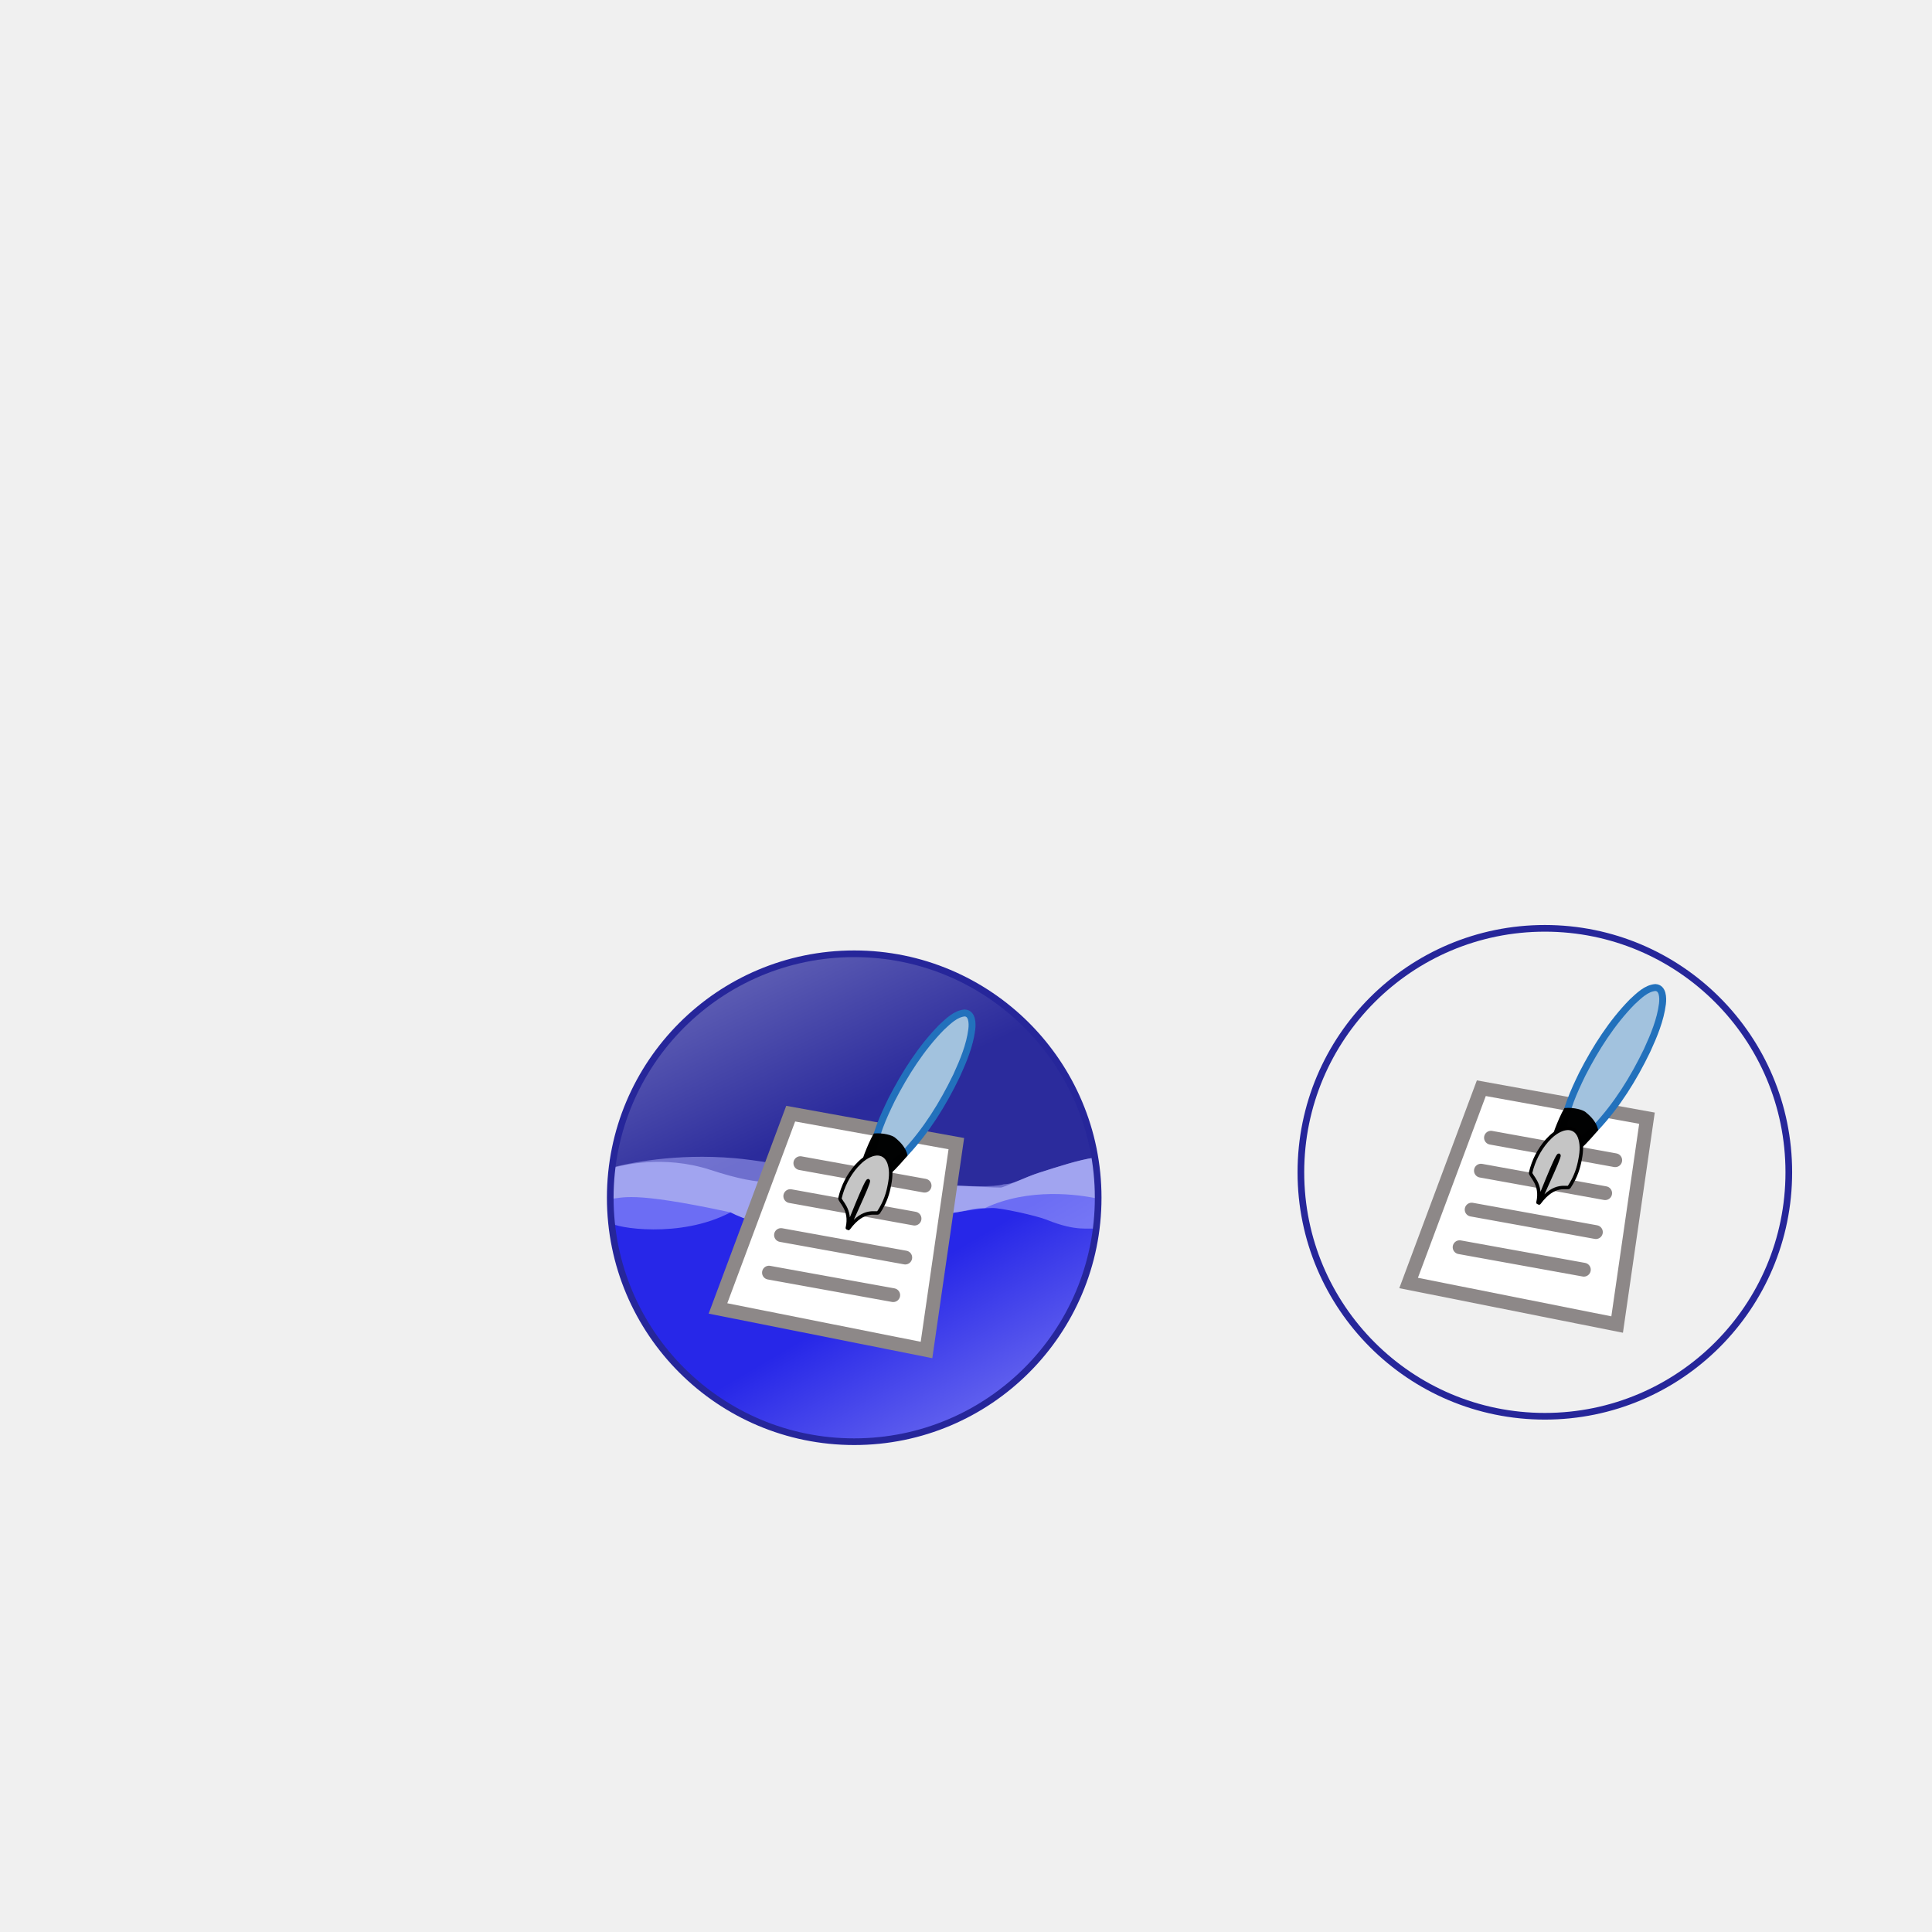
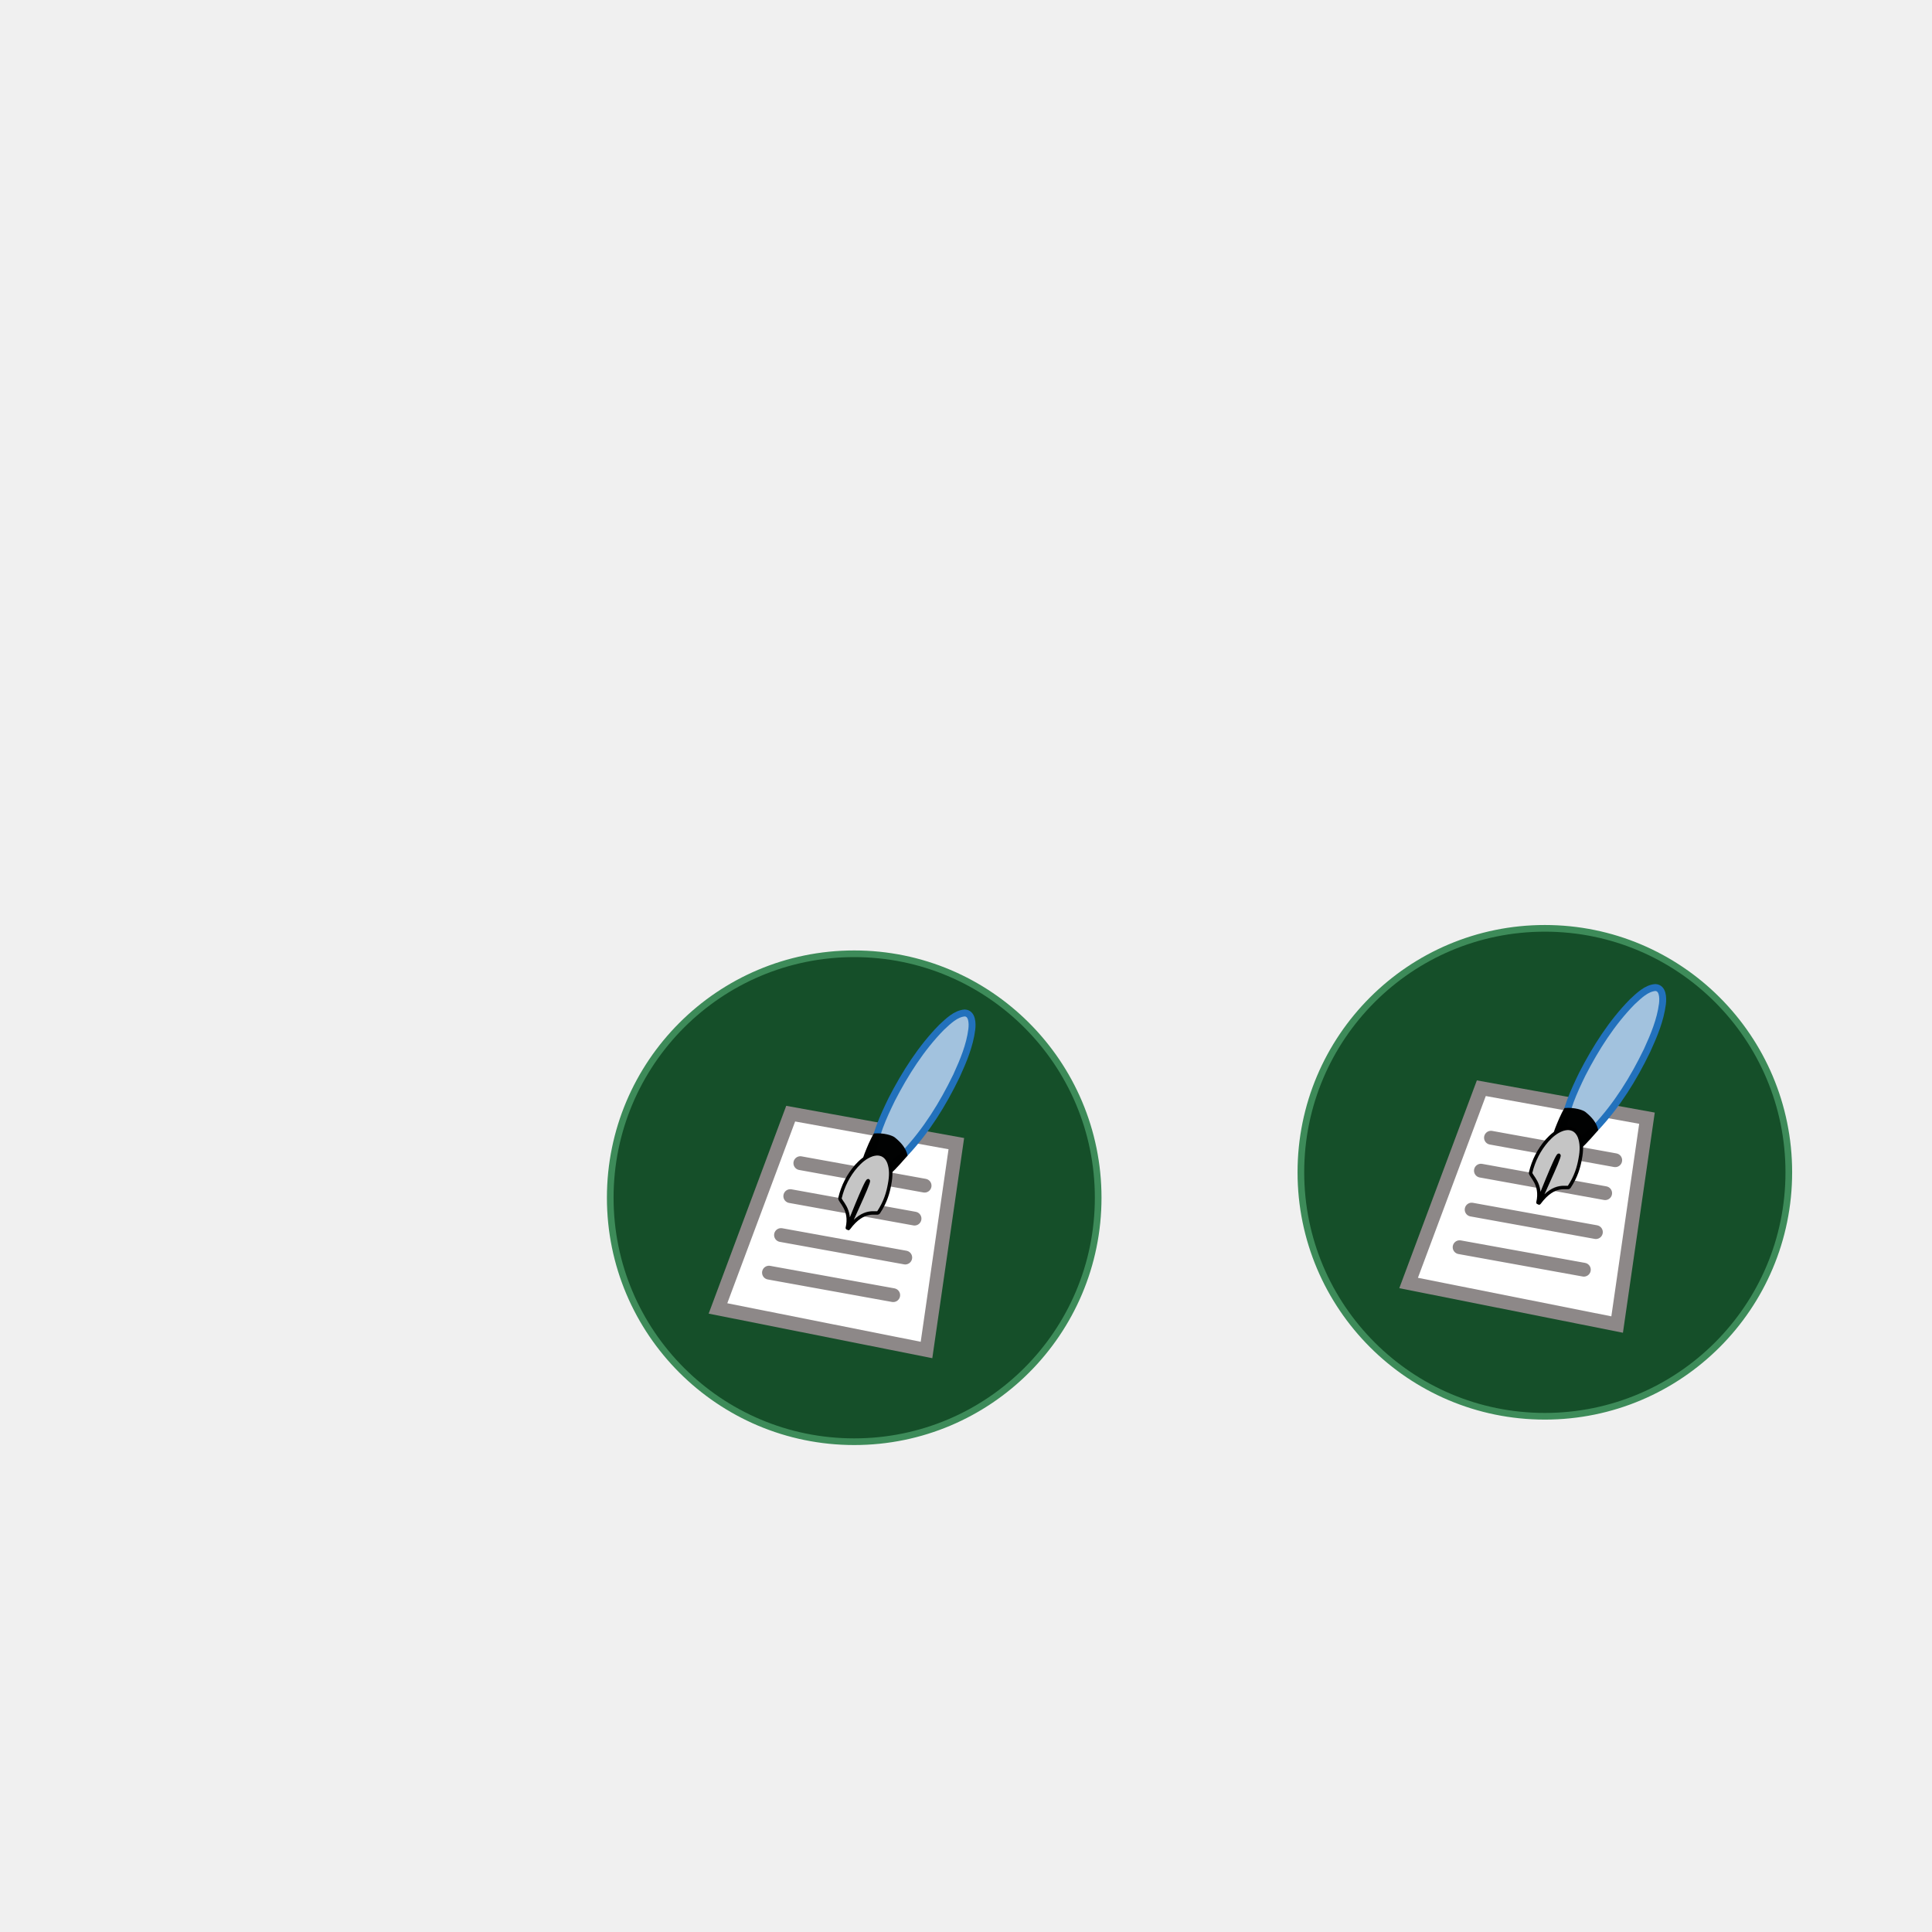
<svg xmlns="http://www.w3.org/2000/svg" xmlns:xlink="http://www.w3.org/1999/xlink" width="500" height="500" id="svg2160" version="1.0">
  <defs id="defs2162">
    <linearGradient y2="786.834" x2="553.64" y1="596.546" x1="441.503" gradientTransform="matrix(0.1730824,0,0,0.1718448,373.1125,357.1855)" gradientUnits="userSpaceOnUse" id="linearGradient2242" xlink:href="#linearGradient5809" />
    <linearGradient y2="133.545" x2="225.658" y1="354.458" x1="331.574" gradientTransform="matrix(0.1730824,0,0,0.1718448,373.1125,357.1855)" gradientUnits="userSpaceOnUse" id="linearGradient2239" xlink:href="#linearGradient5074" />
    <linearGradient y2="133.545" x2="225.658" y1="354.458" x1="331.574" gradientTransform="translate(155.92,3.72279)" gradientUnits="userSpaceOnUse" id="linearGradient2234" xlink:href="#linearGradient5074" />
    <linearGradient y2="786.834" x2="553.64" y1="596.546" x1="441.503" gradientTransform="translate(155.92,3.72279)" gradientUnits="userSpaceOnUse" id="linearGradient2232" xlink:href="#linearGradient5809" />
    <radialGradient gradientUnits="userSpaceOnUse" gradientTransform="matrix(1.389618,6.572876e-8,-1.395947e-8,0.295127,-1147.06,218.8323)" r="37.657" fy="334.105" fx="822.358" cy="334.105" cx="822.358" id="radialGradient11020" xlink:href="#linearGradient10990" />
    <radialGradient gradientUnits="userSpaceOnUse" gradientTransform="matrix(1.604552,0.137396,-4.558732e-2,0.532382,-1332.985,57.13061)" r="48.538" fy="379.374" fx="834.063" cy="379.374" cx="834.063" id="radialGradient11018" xlink:href="#linearGradient10990" />
    <radialGradient gradientUnits="userSpaceOnUse" gradientTransform="matrix(1.536957,0.35811,-0.115486,0.495648,-1220.808,-81.01912)" r="51.49" fy="416.627" fx="834.165" cy="416.627" cx="834.165" id="radialGradient11016" xlink:href="#linearGradient10990" />
    <radialGradient gradientUnits="userSpaceOnUse" gradientTransform="matrix(-0.523809,2.977912,-0.573765,-0.100924,597.4379,-1122.452)" r="22.917" fy="653.197" fx="559.931" cy="653.197" cx="559.931" id="radialGradient11014" xlink:href="#linearGradient10990" />
    <radialGradient gradientUnits="userSpaceOnUse" gradientTransform="matrix(-0.492499,4.368806,-0.629878,-7.100652e-2,732.9912,-2042.774)" r="21.038" fy="635.968" fx="596.68" cy="635.968" cx="596.68" id="radialGradient11012" xlink:href="#linearGradient10990" />
    <radialGradient gradientUnits="userSpaceOnUse" gradientTransform="matrix(1.261524e-6,4.784578,-0.528762,1.394159e-7,258.3939,-2486.071)" r="20.071" fy="620.452" fx="637.071" cy="620.452" cx="637.071" id="radialGradient11010" xlink:href="#linearGradient10990" />
    <radialGradient gradientUnits="userSpaceOnUse" gradientTransform="matrix(0.334297,4.019557,-0.995094,8.275962e-2,391.8221,-2240.982)" r="23.94" fy="613.807" fx="665.837" cy="613.807" cx="665.837" id="radialGradient11008" xlink:href="#linearGradient10990" />
    <radialGradient gradientUnits="userSpaceOnUse" gradientTransform="matrix(0.948955,4.089824,-0.993629,0.230546,-207.7345,-2450.419)" r="27.265" fy="592.33" fx="696.785" cy="592.33" cx="696.785" id="radialGradient11006" xlink:href="#linearGradient10990" />
    <radialGradient gradientUnits="userSpaceOnUse" gradientTransform="matrix(0.747853,2.224634,-0.425239,0.142953,-427.6091,-1188.94)" r="39.235" fy="565.76" fx="734.743" cy="565.76" cx="734.743" id="radialGradient11004" xlink:href="#linearGradient10990" />
    <radialGradient gradientUnits="userSpaceOnUse" gradientTransform="matrix(1.006265,1.510239,-0.401621,0.267598,-663.167,-833.1588)" r="55.195" fy="558.899" fx="793.182" cy="558.899" cx="793.182" id="radialGradient11002" xlink:href="#linearGradient10990" />
    <radialGradient gradientUnits="userSpaceOnUse" gradientTransform="matrix(1.238186,1.07492,-0.532416,0.613282,-668.294,-630.0148)" r="57.855" fy="520.17" fx="799.92" cy="520.17" cx="799.92" id="radialGradient11000" xlink:href="#linearGradient10990" />
    <radialGradient gradientUnits="userSpaceOnUse" gradientTransform="matrix(1.442415,0.58951,-0.216275,0.529183,-1132.747,-269.0674)" r="53.865" fy="457.292" fx="825.402" cy="457.292" cx="825.402" id="radialGradient10262" xlink:href="#linearGradient10990" />
    <radialGradient gradientUnits="userSpaceOnUse" gradientTransform="matrix(0.546319,0.218253,-0.436865,1.093538,105.6277,-147.0674)" r="165.44" fy="432.993" fx="425.422" cy="432.993" cx="425.422" id="radialGradient5823" xlink:href="#linearGradient5817" />
    <linearGradient gradientTransform="translate(155.92,3.72279)" gradientUnits="userSpaceOnUse" y2="786.834" x2="553.64" y1="596.546" x1="441.503" id="linearGradient5815" xlink:href="#linearGradient5809" />
    <linearGradient gradientTransform="translate(155.92,3.72279)" gradientUnits="userSpaceOnUse" y2="133.545" x2="225.658" y1="354.458" x1="331.574" id="linearGradient5080" xlink:href="#linearGradient5074" />
    <linearGradient gradientTransform="translate(-478.8768,4.232021)" gradientUnits="userSpaceOnUse" y2="294.857" x2="518.044" y1="682.326" x1="225.43" id="linearGradient5072" xlink:href="#linearGradient5066" />
    <linearGradient gradientTransform="translate(-453.4846,5.642695)" gradientUnits="userSpaceOnUse" y2="653.042" x2="253.71" y1="213.748" x1="544.291" id="linearGradient5002" xlink:href="#linearGradient4996" />
    <linearGradient id="linearGradient4996">
      <stop id="stop4998" offset="0" style="stop-color:#ffffff;stop-opacity:1;" />
      <stop id="stop5000" offset="1" style="stop-color:#ffffff;stop-opacity:0;" />
    </linearGradient>
    <linearGradient id="linearGradient5006">
      <stop id="stop5008" offset="0" style="stop-color:#dfefff;stop-opacity:0.502;" />
      <stop style="stop-color:#8ec6fe;stop-opacity:0.502;" offset="0.7" id="stop10260" />
      <stop style="stop-color:#3e9dfe;stop-opacity:0.502;" offset="0.8" id="stop5016" />
      <stop id="stop5010" offset="1" style="stop-color:#007dfd;stop-opacity:0.502;" />
    </linearGradient>
    <linearGradient id="linearGradient5066">
      <stop id="stop5068" offset="0" style="stop-color:#ffffff;stop-opacity:0.629;" />
      <stop id="stop5070" offset="1" style="stop-color:#ffffff;stop-opacity:0;" />
    </linearGradient>
    <linearGradient id="linearGradient5074">
      <stop id="stop5076" offset="0" style="stop-color:#2b2b9c;stop-opacity:1;" />
      <stop id="stop5078" offset="1" style="stop-color:#5c5cb3;stop-opacity:1;" />
    </linearGradient>
    <linearGradient id="linearGradient5809">
      <stop id="stop5811" offset="0" style="stop-color:#2727e8;stop-opacity:1;" />
      <stop id="stop5813" offset="1" style="stop-color:#5f5fee;stop-opacity:1;" />
    </linearGradient>
    <linearGradient id="linearGradient5817">
      <stop id="stop5819" offset="0" style="stop-color:#69b4ff;stop-opacity:1;" />
      <stop id="stop5821" offset="1" style="stop-color:#b0d8ff;stop-opacity:1;" />
    </linearGradient>
    <linearGradient id="linearGradient10990">
      <stop style="stop-color:#007ffe;stop-opacity:0.627;" offset="0" id="stop10992" />
      <stop id="stop10996" offset="0.804" style="stop-color:#3d9eff;stop-opacity:0.627;" />
      <stop style="stop-color:#a5d2ff;stop-opacity:0.627;" offset="1" id="stop10998" />
    </linearGradient>
    <linearGradient id="linearGradient4697">
      <stop id="stop4699" offset="0" style="stop-color:black;stop-opacity:0.498;" />
      <stop style="stop-color:black;stop-opacity:0.498;" offset="0.9" id="stop4707" />
      <stop id="stop4701" offset="1" style="stop-color:black;stop-opacity:0;" />
    </linearGradient>
    <linearGradient id="linearGradient5598">
      <stop id="stop5600" offset="0" style="stop-color:black;stop-opacity:0.498;" />
      <stop style="stop-color:black;stop-opacity:0.498;" offset="0.953" id="stop5606" />
      <stop id="stop5602" offset="1" style="stop-color:black;stop-opacity:0;" />
    </linearGradient>
  </defs>
  <g id="layer1">
    <g id="g2435">
      <g transform="translate(-216.7231,-127.7689)" id="g2405">
        <g id="layer3" style="display:inline" />
        <g id="g2408" style="display:inline">
          <g id="g2219">
            <path transform="matrix(0.1596245,0,0,0.1596247,379.4931,368.6152)" d="M 760.761 433.071 A 395.538 395.538 0 1 1  -30.315,433.071 A 395.538 395.538 0 1 1  760.761 433.071 z" id="path6573" style="fill:#9195e1;fill-opacity:1;fill-rule:evenodd;stroke:none;stroke-width:10;stroke-linecap:butt;stroke-linejoin:round;stroke-miterlimit:4;stroke-dasharray:none;stroke-dashoffset:0;stroke-opacity:1" />
            <path id="path2064" d="M 383.857,470.335 C 377.532,457.985 375.803,449.838 374.329,438.051 C 378.141,437.941 379.229,435.808 405.785,441.523 C 412.953,445.176 425.273,447.285 427.758,447.199 C 429.116,447.278 440.818,446.521 442.802,445.222 C 444.79,444.34 458.801,442.118 463.919,441.562 C 467.101,441.092 468.428,440.434 471.657,440.402 C 483.013,435.052 496.022,436.881 501.182,438.057 C 501.074,442.406 500.538,448.51 499.736,451.314 C 498.901,455.266 498.481,457.359 496.529,460.908 C 495.666,464.986 493.731,467.625 490.699,472.534 C 487.532,477.491 481.841,482.661 475.34,488.086 C 470.985,493.976 455.62,497.114 452.392,498.973 C 443.833,501.284 435.25,502.141 420.228,498.106 C 403.583,494.467 390.602,479.49 383.857,470.335 z " style="fill:url(#linearGradient2242);fill-opacity:1;fill-rule:evenodd;stroke:none;stroke-width:1px;stroke-linecap:butt;stroke-linejoin:miter;stroke-opacity:1" />
            <path id="path2056" d="M 375.796,423.19 C 376.461,420.529 378.055,415.06 379.692,412.877 C 382.428,409.229 386.682,400.66 389.776,396.375 C 394.296,390.115 408.03,381.773 414.071,378.957 C 423.392,374.611 446.526,372.595 459.45,378.498 C 464.991,381.029 475.716,386.572 480.077,391.104 C 484.142,395.327 490.597,402.839 493.829,409.439 C 495.578,413.012 500.992,427.212 500.246,427.316 C 495.533,427.974 490.677,429.698 485.807,431.212 C 482.379,432.277 476.489,435.108 475.723,435.108 C 472.285,435.108 460.232,434.269 456.7,434.421 C 453.178,434.572 447.834,434.517 446.157,434.879 C 441.009,435.992 432.692,434.777 427.822,431.9 C 418.577,433.822 415.048,435.247 400.548,430.525 C 388.326,426.544 377.5,429.468 376.025,429.837 C 374.076,430.324 375.445,424.593 375.796,423.19 z " style="fill:url(#linearGradient2239);fill-opacity:1;fill-rule:evenodd;stroke:none;stroke-width:1px;stroke-linecap:butt;stroke-linejoin:miter;stroke-opacity:1" />
            <path id="path2058" d="M 374.653,430.038 C 374.189,430.346 374.354,436.7 374.726,439.812 C 375.424,441.152 373.969,442.963 374.787,444.239 C 375.85,445.505 392.751,448.413 405.785,441.523 C 412.953,445.176 425.273,447.285 427.758,447.199 C 429.116,447.278 458.801,442.118 463.919,441.562 C 467.101,441.092 470.262,440.434 473.491,440.402 C 475.679,440.323 485.085,442.417 487.599,443.44 C 495.577,446.688 498.541,445.362 500.035,445.847 C 500.385,444.695 500.997,442.78 500.653,440.542 C 500.506,437.847 501.461,431.69 500.425,429.967 C 499.562,429.232 500.655,427.62 499.655,427.396 C 496.299,427.964 490.399,429.699 485.514,431.305 C 481.214,432.73 479.364,434.165 476.489,434.26 C 473.785,435.09 466.87,434.668 463.756,434.598 C 457.137,433.145 450.208,429.713 443.019,428.491 C 439.123,428.193 431.028,430.041 427.801,431.901 C 422.68,429.398 411.162,427.883 406.912,427.515 C 391.415,426.166 379.203,428.84 374.653,430.038 z " style="fill:#b2b4ff;fill-opacity:0.502;fill-rule:evenodd;stroke:none;stroke-width:1px;stroke-linecap:butt;stroke-linejoin:miter;stroke-opacity:1" />
-             <path transform="matrix(0.1596245,0,0,0.1596247,379.4931,368.6152)" d="M 760.761 433.071 A 395.538 395.538 0 1 1  -30.315,433.071 A 395.538 395.538 0 1 1  760.761 433.071 z" id="path2052" style="fill:none;fill-opacity:0.362;fill-rule:evenodd;stroke:#26269a;stroke-width:10.805;stroke-linecap:butt;stroke-linejoin:round;stroke-miterlimit:4;stroke-dasharray:none;stroke-dashoffset:0;stroke-opacity:1" />
+             <path transform="matrix(0.1596245,0,0,0.1596247,379.4931,368.6152)" d="M 760.761 433.071 A 395.538 395.538 0 1 1  -30.315,433.071 A 395.538 395.538 0 1 1  760.761 433.071 z" id="path2052" style="fill:#154f29;fill-opacity:1.0;fill-rule:evenodd;stroke:#3d8b59;stroke-width:10.805;stroke-linecap:butt;stroke-linejoin:round;stroke-miterlimit:4;stroke-dasharray:none;stroke-dashoffset:0;stroke-opacity:1" />
          </g>
        </g>
        <g id="layer2" style="display:inline" />
      </g>
      <g id="g2417" transform="matrix(3.576637,0,0,3.576637,277.6991,379.568)">
        <path id="path2419" d="M -25.691,-11.448 L -20.43,-25.542 L -8.444,-23.373 L -10.602,-8.442 L -25.691,-11.448 z " style="fill:#ffffff;fill-rule:evenodd;stroke:#8d8888;stroke-width:1px;stroke-linecap:butt;stroke-linejoin:miter;stroke-opacity:1" />
        <path id="path2421" d="M -19.731,-21.96 L -18.982,-21.824 L -18.233,-21.688 L -17.484,-21.553 L -16.734,-21.417 L -15.985,-21.282 L -15.236,-21.146 L -14.487,-21.01 L -13.738,-20.875 L -12.989,-20.739 L -12.24,-20.604 L -11.49,-20.468 L -10.741,-20.332 L -10.741,-20.332 L -11.49,-20.468 L -12.24,-20.604 L -12.989,-20.739 L -13.738,-20.875 L -14.487,-21.01 L -15.236,-21.146 L -15.985,-21.282 L -16.734,-21.417 L -17.484,-21.553 L -18.233,-21.688 L -18.982,-21.824 L -19.731,-21.96 L -19.731,-21.96 z " style="fill:#ffffff;fill-rule:evenodd;stroke:#8d8888;stroke-width:1px;stroke-linecap:round;stroke-linejoin:round;stroke-opacity:1" />
        <path style="fill:#ffffff;fill-rule:evenodd;stroke:#8d8888;stroke-width:1px;stroke-linecap:round;stroke-linejoin:round;stroke-opacity:1" d="M -20.459,-19.575 L -19.709,-19.44 L -18.96,-19.304 L -18.211,-19.169 L -17.462,-19.033 L -16.713,-18.897 L -15.964,-18.762 L -15.215,-18.626 L -14.466,-18.491 L -13.716,-18.355 L -12.967,-18.219 L -12.218,-18.084 L -11.469,-17.948 L -11.469,-17.948 L -12.218,-18.084 L -12.967,-18.219 L -13.716,-18.355 L -14.466,-18.491 L -15.215,-18.626 L -15.964,-18.762 L -16.713,-18.897 L -17.462,-19.033 L -18.211,-19.169 L -18.96,-19.304 L -19.709,-19.44 L -20.459,-19.575 L -20.459,-19.575 z " id="path2423" />
        <path style="fill:#a2c2de;fill-opacity:1;fill-rule:nonzero;stroke:#2271bc;stroke-width:0.5;stroke-linecap:round;stroke-linejoin:miter;stroke-miterlimit:4;stroke-dasharray:none;stroke-opacity:1" d="M -8.45,-28.245 C -9.42,-26.239 -10.616,-24.313 -12.132,-22.698 C -12.641,-22.197 -13.19,-21.632 -13.882,-21.492 C -14.428,-21.409 -14.556,-22.085 -14.501,-22.532 C -14.355,-23.951 -13.742,-25.291 -13.119,-26.572 C -12.149,-28.457 -10.993,-30.278 -9.519,-31.782 C -9.032,-32.232 -8.495,-32.775 -7.837,-32.828 C -7.292,-32.801 -7.27,-32.091 -7.325,-31.639 C -7.473,-30.476 -7.936,-29.365 -8.425,-28.298" id="path2425" />
        <path id="path2427" d="M -12.874,-21.508 C -13.376,-20.99 -13.916,-20.67 -14.314,-20.496 C -14.475,-20.425 -14.623,-20.218 -14.897,-20.341 C -15.133,-20.452 -15.335,-20.626 -15.37,-20.787 C -15.457,-21.192 -15.315,-22.068 -15.081,-22.664 C -14.919,-23.07 -14.678,-23.678 -14.411,-24.108 C -13.691,-24.17 -13.068,-23.964 -12.893,-23.82 C -12.437,-23.446 -12.094,-23.062 -11.971,-22.51 C -12.422,-21.982 -12.616,-21.781 -12.874,-21.508 z " style="fill:#000000;fill-opacity:0.992;fill-rule:nonzero;stroke:none;stroke-width:5;stroke-linecap:round;stroke-linejoin:miter;stroke-miterlimit:4;stroke-opacity:1" />
        <path id="path2429" d="M -13.279,-20.409 C -13.387,-19.819 -13.574,-19.146 -14.08,-18.387 C -14.201,-18.23 -15.113,-18.762 -16.228,-17.258 C -16.512,-16.874 -14.68,-20.608 -14.817,-20.691 C -14.954,-20.784 -16.362,-17.143 -16.331,-17.272 C -16.012,-18.636 -16.911,-19.207 -16.863,-19.432 C -16.657,-20.307 -16.256,-21.091 -15.675,-21.755 C -15.375,-22.081 -15.041,-22.395 -14.548,-22.571 C -14.352,-22.629 -14.113,-22.689 -13.811,-22.566 C -13.536,-22.439 -13.401,-22.203 -13.328,-22.021 C -13.157,-21.557 -13.153,-21.053 -13.279,-20.409 z " style="fill:#c5c5c5;fill-opacity:1;fill-rule:nonzero;stroke:#000000;stroke-width:0.25;stroke-linecap:round;stroke-linejoin:round;stroke-miterlimit:4;stroke-dasharray:none;stroke-opacity:1" />
        <path id="path2431" d="M -21.13,-16.758 L -20.381,-16.622 L -19.631,-16.487 L -18.882,-16.351 L -18.133,-16.215 L -17.384,-16.08 L -16.635,-15.944 L -15.886,-15.809 L -15.137,-15.673 L -14.388,-15.537 L -13.638,-15.402 L -12.889,-15.266 L -12.14,-15.131 L -12.14,-15.131 L -12.889,-15.266 L -13.638,-15.402 L -14.388,-15.537 L -15.137,-15.673 L -15.886,-15.809 L -16.635,-15.944 L -17.384,-16.08 L -18.133,-16.215 L -18.882,-16.351 L -19.631,-16.487 L -20.381,-16.622 L -21.13,-16.758 L -21.13,-16.758 z " style="fill:#ffffff;fill-rule:evenodd;stroke:#8d8888;stroke-width:1px;stroke-linecap:round;stroke-linejoin:round;stroke-opacity:1" />
        <path style="fill:#ffffff;fill-rule:evenodd;stroke:#8d8888;stroke-width:1px;stroke-linecap:round;stroke-linejoin:round;stroke-opacity:1" d="M -22.001,-14.037 L -21.252,-13.901 L -20.503,-13.766 L -19.753,-13.63 L -19.004,-13.494 L -18.255,-13.359 L -17.506,-13.223 L -16.757,-13.088 L -16.008,-12.952 L -15.259,-12.816 L -14.51,-12.681 L -13.76,-12.545 L -13.011,-12.41 L -13.011,-12.41 L -13.76,-12.545 L -14.51,-12.681 L -15.259,-12.816 L -16.008,-12.952 L -16.757,-13.088 L -17.506,-13.223 L -18.255,-13.359 L -19.004,-13.494 L -19.753,-13.63 L -20.503,-13.766 L -21.252,-13.901 L -22.001,-14.037 L -22.001,-14.037 z " id="path2433" />
      </g>
    </g>
    <g id="g2276">
      <g style="fill:none" id="g2259" transform="translate(-37.98689,-134.3539)">
        <g style="display:inline;fill:none" id="g2261" />
        <g style="display:inline;fill:none" id="g2263">
          <g style="fill:none" id="g2265">
            <path style="fill:none;fill-opacity:1;fill-rule:evenodd;stroke:none;stroke-width:10;stroke-linecap:butt;stroke-linejoin:round;stroke-miterlimit:4;stroke-dasharray:none;stroke-dashoffset:0;stroke-opacity:1" id="path2267" d="M 760.761 433.071 A 395.538 395.538 0 1 1  -30.315,433.071 A 395.538 395.538 0 1 1  760.761 433.071 z" transform="matrix(0.1596245,0,0,0.1596247,379.4931,368.6152)" />
            <path style="fill:none;fill-opacity:1;fill-rule:evenodd;stroke:none;stroke-width:1px;stroke-linecap:butt;stroke-linejoin:miter;stroke-opacity:1" d="M 383.857,470.335 C 377.532,457.985 375.803,449.838 374.329,438.051 C 378.141,437.941 379.229,435.808 405.785,441.523 C 412.953,445.176 425.273,447.285 427.758,447.199 C 429.116,447.278 440.818,446.521 442.802,445.222 C 444.79,444.34 458.801,442.118 463.919,441.562 C 467.101,441.092 468.428,440.434 471.657,440.402 C 483.013,435.052 496.022,436.881 501.182,438.057 C 501.074,442.406 500.538,448.51 499.736,451.314 C 498.901,455.266 498.481,457.359 496.529,460.908 C 495.666,464.986 493.731,467.625 490.699,472.534 C 487.532,477.491 481.841,482.661 475.34,488.086 C 470.985,493.976 455.62,497.114 452.392,498.973 C 443.833,501.284 435.25,502.141 420.228,498.106 C 403.583,494.467 390.602,479.49 383.857,470.335 z " id="path2269" />
            <path style="fill:none;fill-opacity:1;fill-rule:evenodd;stroke:none;stroke-width:1px;stroke-linecap:butt;stroke-linejoin:miter;stroke-opacity:1" d="M 375.796,423.19 C 376.461,420.529 378.055,415.06 379.692,412.877 C 382.428,409.229 386.682,400.66 389.776,396.375 C 394.296,390.115 408.03,381.773 414.071,378.957 C 423.392,374.611 446.526,372.595 459.45,378.498 C 464.991,381.029 475.716,386.572 480.077,391.104 C 484.142,395.327 490.597,402.839 493.829,409.439 C 495.578,413.012 500.992,427.212 500.246,427.316 C 495.533,427.974 490.677,429.698 485.807,431.212 C 482.379,432.277 476.489,435.108 475.723,435.108 C 472.285,435.108 460.232,434.269 456.7,434.421 C 453.178,434.572 447.834,434.517 446.157,434.879 C 441.009,435.992 432.692,434.777 427.822,431.9 C 418.577,433.822 415.048,435.247 400.548,430.525 C 388.326,426.544 377.5,429.468 376.025,429.837 C 374.076,430.324 375.445,424.593 375.796,423.19 z " id="path2271" />
            <path style="fill:none;fill-opacity:0.502;fill-rule:evenodd;stroke:none;stroke-width:1px;stroke-linecap:butt;stroke-linejoin:miter;stroke-opacity:1" d="M 374.653,430.038 C 374.189,430.346 374.354,436.7 374.726,439.812 C 375.424,441.152 373.969,442.963 374.787,444.239 C 375.85,445.505 392.751,448.413 405.785,441.523 C 412.953,445.176 425.273,447.285 427.758,447.199 C 429.116,447.278 458.801,442.118 463.919,441.562 C 467.101,441.092 470.262,440.434 473.491,440.402 C 475.679,440.323 485.085,442.417 487.599,443.44 C 495.577,446.688 498.541,445.362 500.035,445.847 C 500.385,444.695 500.997,442.78 500.653,440.542 C 500.506,437.847 501.461,431.69 500.425,429.967 C 499.562,429.232 500.655,427.62 499.655,427.396 C 496.299,427.964 490.399,429.699 485.514,431.305 C 481.214,432.73 479.364,434.165 476.489,434.26 C 473.785,435.09 466.87,434.668 463.756,434.598 C 457.137,433.145 450.208,429.713 443.019,428.491 C 439.123,428.193 431.028,430.041 427.801,431.901 C 422.68,429.398 411.162,427.883 406.912,427.515 C 391.415,426.166 379.203,428.84 374.653,430.038 z " id="path2273" />
-             <path style="fill:none;fill-opacity:0.362;fill-rule:evenodd;stroke:#26269a;stroke-width:10.805;stroke-linecap:butt;stroke-linejoin:round;stroke-miterlimit:4;stroke-dasharray:none;stroke-dashoffset:0;stroke-opacity:1" id="path2275" d="M 760.761 433.071 A 395.538 395.538 0 1 1  -30.315,433.071 A 395.538 395.538 0 1 1  760.761 433.071 z" transform="matrix(0.1596245,0,0,0.1596247,379.4931,368.6152)" />
+             <path style="fill:#154f29;fill-opacity:1.0;fill-rule:evenodd;stroke:#3d8b59;stroke-width:10.805;stroke-linecap:butt;stroke-linejoin:round;stroke-miterlimit:4;stroke-dasharray:none;stroke-dashoffset:0;stroke-opacity:1" id="path2275" d="M 760.761 433.071 A 395.538 395.538 0 1 1  -30.315,433.071 A 395.538 395.538 0 1 1  760.761 433.071 z" transform="matrix(0.1596245,0,0,0.1596247,379.4931,368.6152)" />
          </g>
        </g>
        <g style="display:inline;fill:none" id="g2277" />
      </g>
      <g transform="matrix(3.576637,0,0,3.576637,456.4354,372.983)" id="g2279">
        <path style="fill:#ffffff;fill-rule:evenodd;stroke:#8d8888;stroke-width:1px;stroke-linecap:butt;stroke-linejoin:miter;stroke-opacity:1" d="M -25.691,-11.448 L -20.43,-25.542 L -8.444,-23.373 L -10.602,-8.442 L -25.691,-11.448 z " id="path2282" />
        <path style="fill:#ffffff;fill-rule:evenodd;stroke:#8d8888;stroke-width:1px;stroke-linecap:round;stroke-linejoin:round;stroke-opacity:1" d="M -19.731,-21.96 L -18.982,-21.824 L -18.233,-21.688 L -17.484,-21.553 L -16.734,-21.417 L -15.985,-21.282 L -15.236,-21.146 L -14.487,-21.01 L -13.738,-20.875 L -12.989,-20.739 L -12.24,-20.604 L -11.49,-20.468 L -10.741,-20.332 L -10.741,-20.332 L -11.49,-20.468 L -12.24,-20.604 L -12.989,-20.739 L -13.738,-20.875 L -14.487,-21.01 L -15.236,-21.146 L -15.985,-21.282 L -16.734,-21.417 L -17.484,-21.553 L -18.233,-21.688 L -18.982,-21.824 L -19.731,-21.96 L -19.731,-21.96 z " id="path2284" />
        <path id="path2286" d="M -20.459,-19.575 L -19.709,-19.44 L -18.96,-19.304 L -18.211,-19.169 L -17.462,-19.033 L -16.713,-18.897 L -15.964,-18.762 L -15.215,-18.626 L -14.466,-18.491 L -13.716,-18.355 L -12.967,-18.219 L -12.218,-18.084 L -11.469,-17.948 L -11.469,-17.948 L -12.218,-18.084 L -12.967,-18.219 L -13.716,-18.355 L -14.466,-18.491 L -15.215,-18.626 L -15.964,-18.762 L -16.713,-18.897 L -17.462,-19.033 L -18.211,-19.169 L -18.96,-19.304 L -19.709,-19.44 L -20.459,-19.575 L -20.459,-19.575 z " style="fill:#ffffff;fill-rule:evenodd;stroke:#8d8888;stroke-width:1px;stroke-linecap:round;stroke-linejoin:round;stroke-opacity:1" />
        <path id="path2288" d="M -8.45,-28.245 C -9.42,-26.239 -10.616,-24.313 -12.132,-22.698 C -12.641,-22.197 -13.19,-21.632 -13.882,-21.492 C -14.428,-21.409 -14.556,-22.085 -14.501,-22.532 C -14.355,-23.951 -13.742,-25.291 -13.119,-26.572 C -12.149,-28.457 -10.993,-30.278 -9.519,-31.782 C -9.032,-32.232 -8.495,-32.775 -7.837,-32.828 C -7.292,-32.801 -7.27,-32.091 -7.325,-31.639 C -7.473,-30.476 -7.936,-29.365 -8.425,-28.298" style="fill:#a2c2de;fill-opacity:1;fill-rule:nonzero;stroke:#2271bc;stroke-width:0.5;stroke-linecap:round;stroke-linejoin:miter;stroke-miterlimit:4;stroke-dasharray:none;stroke-opacity:1" />
        <path style="fill:#000000;fill-opacity:0.992;fill-rule:nonzero;stroke:none;stroke-width:5;stroke-linecap:round;stroke-linejoin:miter;stroke-miterlimit:4;stroke-opacity:1" d="M -12.874,-21.508 C -13.376,-20.99 -13.916,-20.67 -14.314,-20.496 C -14.475,-20.425 -14.623,-20.218 -14.897,-20.341 C -15.133,-20.452 -15.335,-20.626 -15.37,-20.787 C -15.457,-21.192 -15.315,-22.068 -15.081,-22.664 C -14.919,-23.07 -14.678,-23.678 -14.411,-24.108 C -13.691,-24.17 -13.068,-23.964 -12.893,-23.82 C -12.437,-23.446 -12.094,-23.062 -11.971,-22.51 C -12.422,-21.982 -12.616,-21.781 -12.874,-21.508 z " id="path2290" />
        <path style="fill:#c5c5c5;fill-opacity:1;fill-rule:nonzero;stroke:#000000;stroke-width:0.25;stroke-linecap:round;stroke-linejoin:round;stroke-miterlimit:4;stroke-dasharray:none;stroke-opacity:1" d="M -13.279,-20.409 C -13.387,-19.819 -13.574,-19.146 -14.08,-18.387 C -14.201,-18.23 -15.113,-18.762 -16.228,-17.258 C -16.512,-16.874 -14.68,-20.608 -14.817,-20.691 C -14.954,-20.784 -16.362,-17.143 -16.331,-17.272 C -16.012,-18.636 -16.911,-19.207 -16.863,-19.432 C -16.657,-20.307 -16.256,-21.091 -15.675,-21.755 C -15.375,-22.081 -15.041,-22.395 -14.548,-22.571 C -14.352,-22.629 -14.113,-22.689 -13.811,-22.566 C -13.536,-22.439 -13.401,-22.203 -13.328,-22.021 C -13.157,-21.557 -13.153,-21.053 -13.279,-20.409 z " id="path2292" />
        <path style="fill:#ffffff;fill-rule:evenodd;stroke:#8d8888;stroke-width:1px;stroke-linecap:round;stroke-linejoin:round;stroke-opacity:1" d="M -21.13,-16.758 L -20.381,-16.622 L -19.631,-16.487 L -18.882,-16.351 L -18.133,-16.215 L -17.384,-16.08 L -16.635,-15.944 L -15.886,-15.809 L -15.137,-15.673 L -14.388,-15.537 L -13.638,-15.402 L -12.889,-15.266 L -12.14,-15.131 L -12.14,-15.131 L -12.889,-15.266 L -13.638,-15.402 L -14.388,-15.537 L -15.137,-15.673 L -15.886,-15.809 L -16.635,-15.944 L -17.384,-16.08 L -18.133,-16.215 L -18.882,-16.351 L -19.631,-16.487 L -20.381,-16.622 L -21.13,-16.758 L -21.13,-16.758 z " id="path2294" />
        <path id="path2296" d="M -22.001,-14.037 L -21.252,-13.901 L -20.503,-13.766 L -19.753,-13.63 L -19.004,-13.494 L -18.255,-13.359 L -17.506,-13.223 L -16.757,-13.088 L -16.008,-12.952 L -15.259,-12.816 L -14.51,-12.681 L -13.76,-12.545 L -13.011,-12.41 L -13.011,-12.41 L -13.76,-12.545 L -14.51,-12.681 L -15.259,-12.816 L -16.008,-12.952 L -16.757,-13.088 L -17.506,-13.223 L -18.255,-13.359 L -19.004,-13.494 L -19.753,-13.63 L -20.503,-13.766 L -21.252,-13.901 L -22.001,-14.037 L -22.001,-14.037 z " style="fill:#ffffff;fill-rule:evenodd;stroke:#8d8888;stroke-width:1px;stroke-linecap:round;stroke-linejoin:round;stroke-opacity:1" />
      </g>
    </g>
  </g>
</svg>
